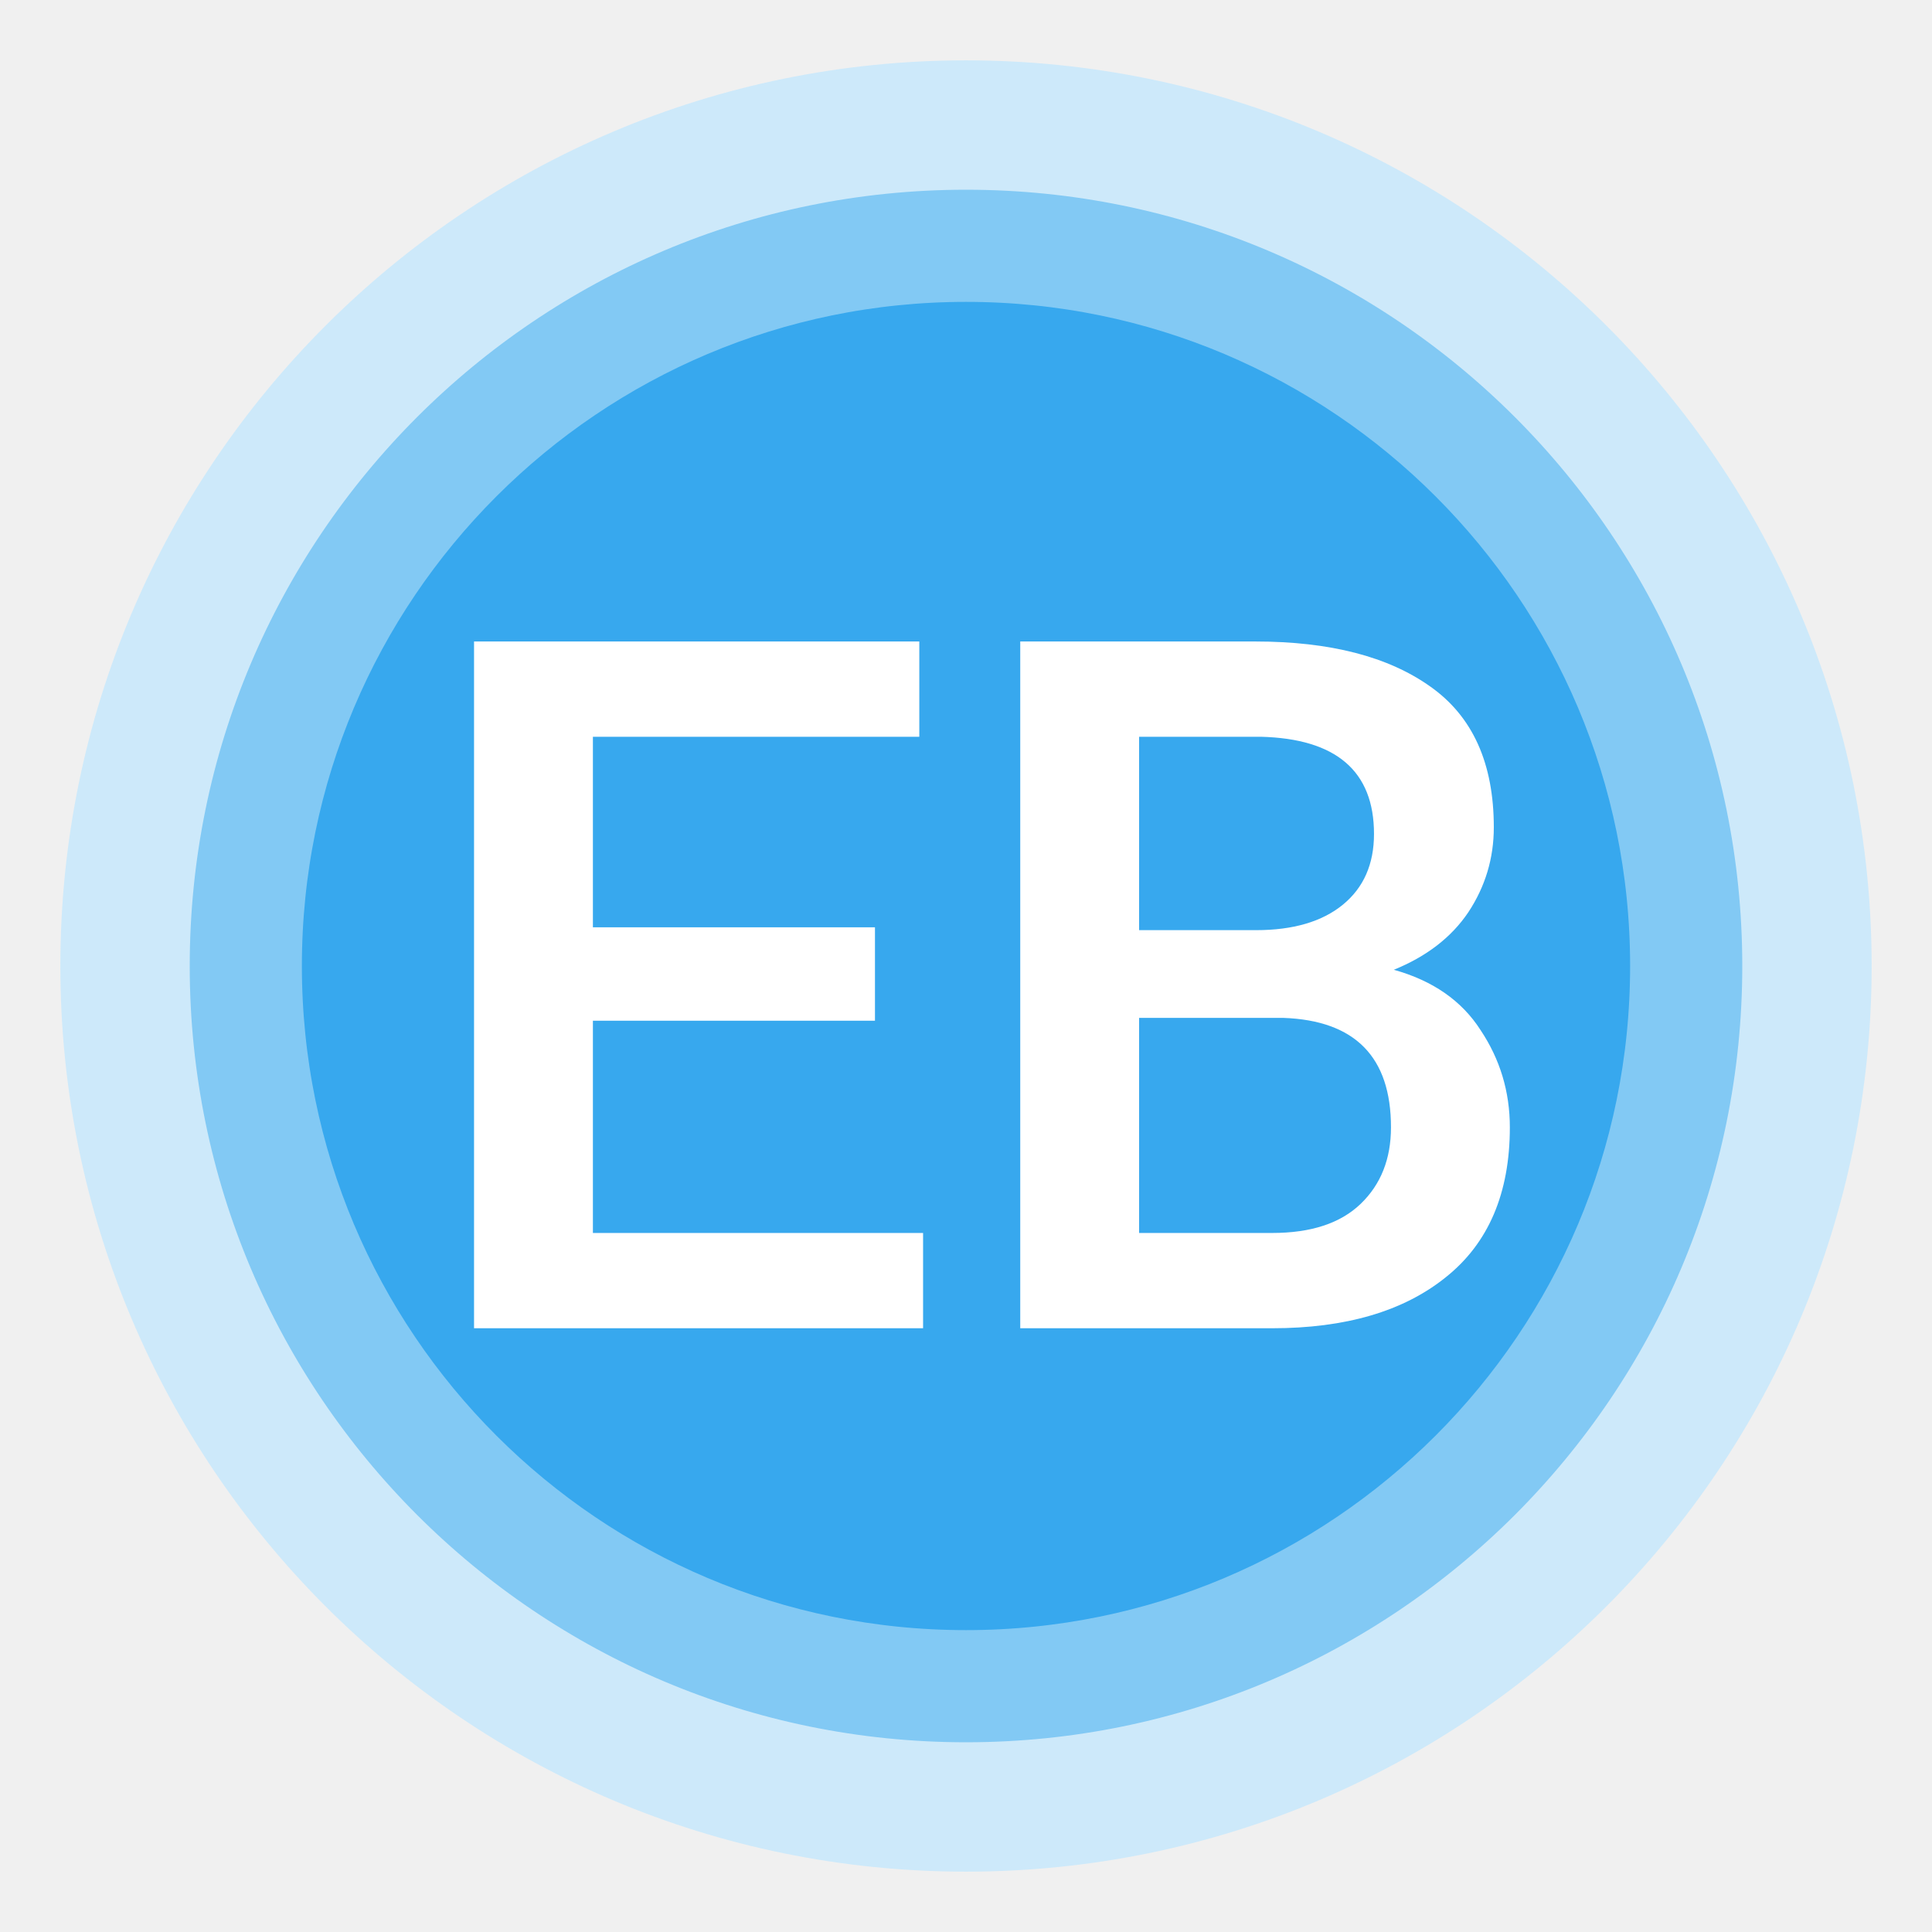
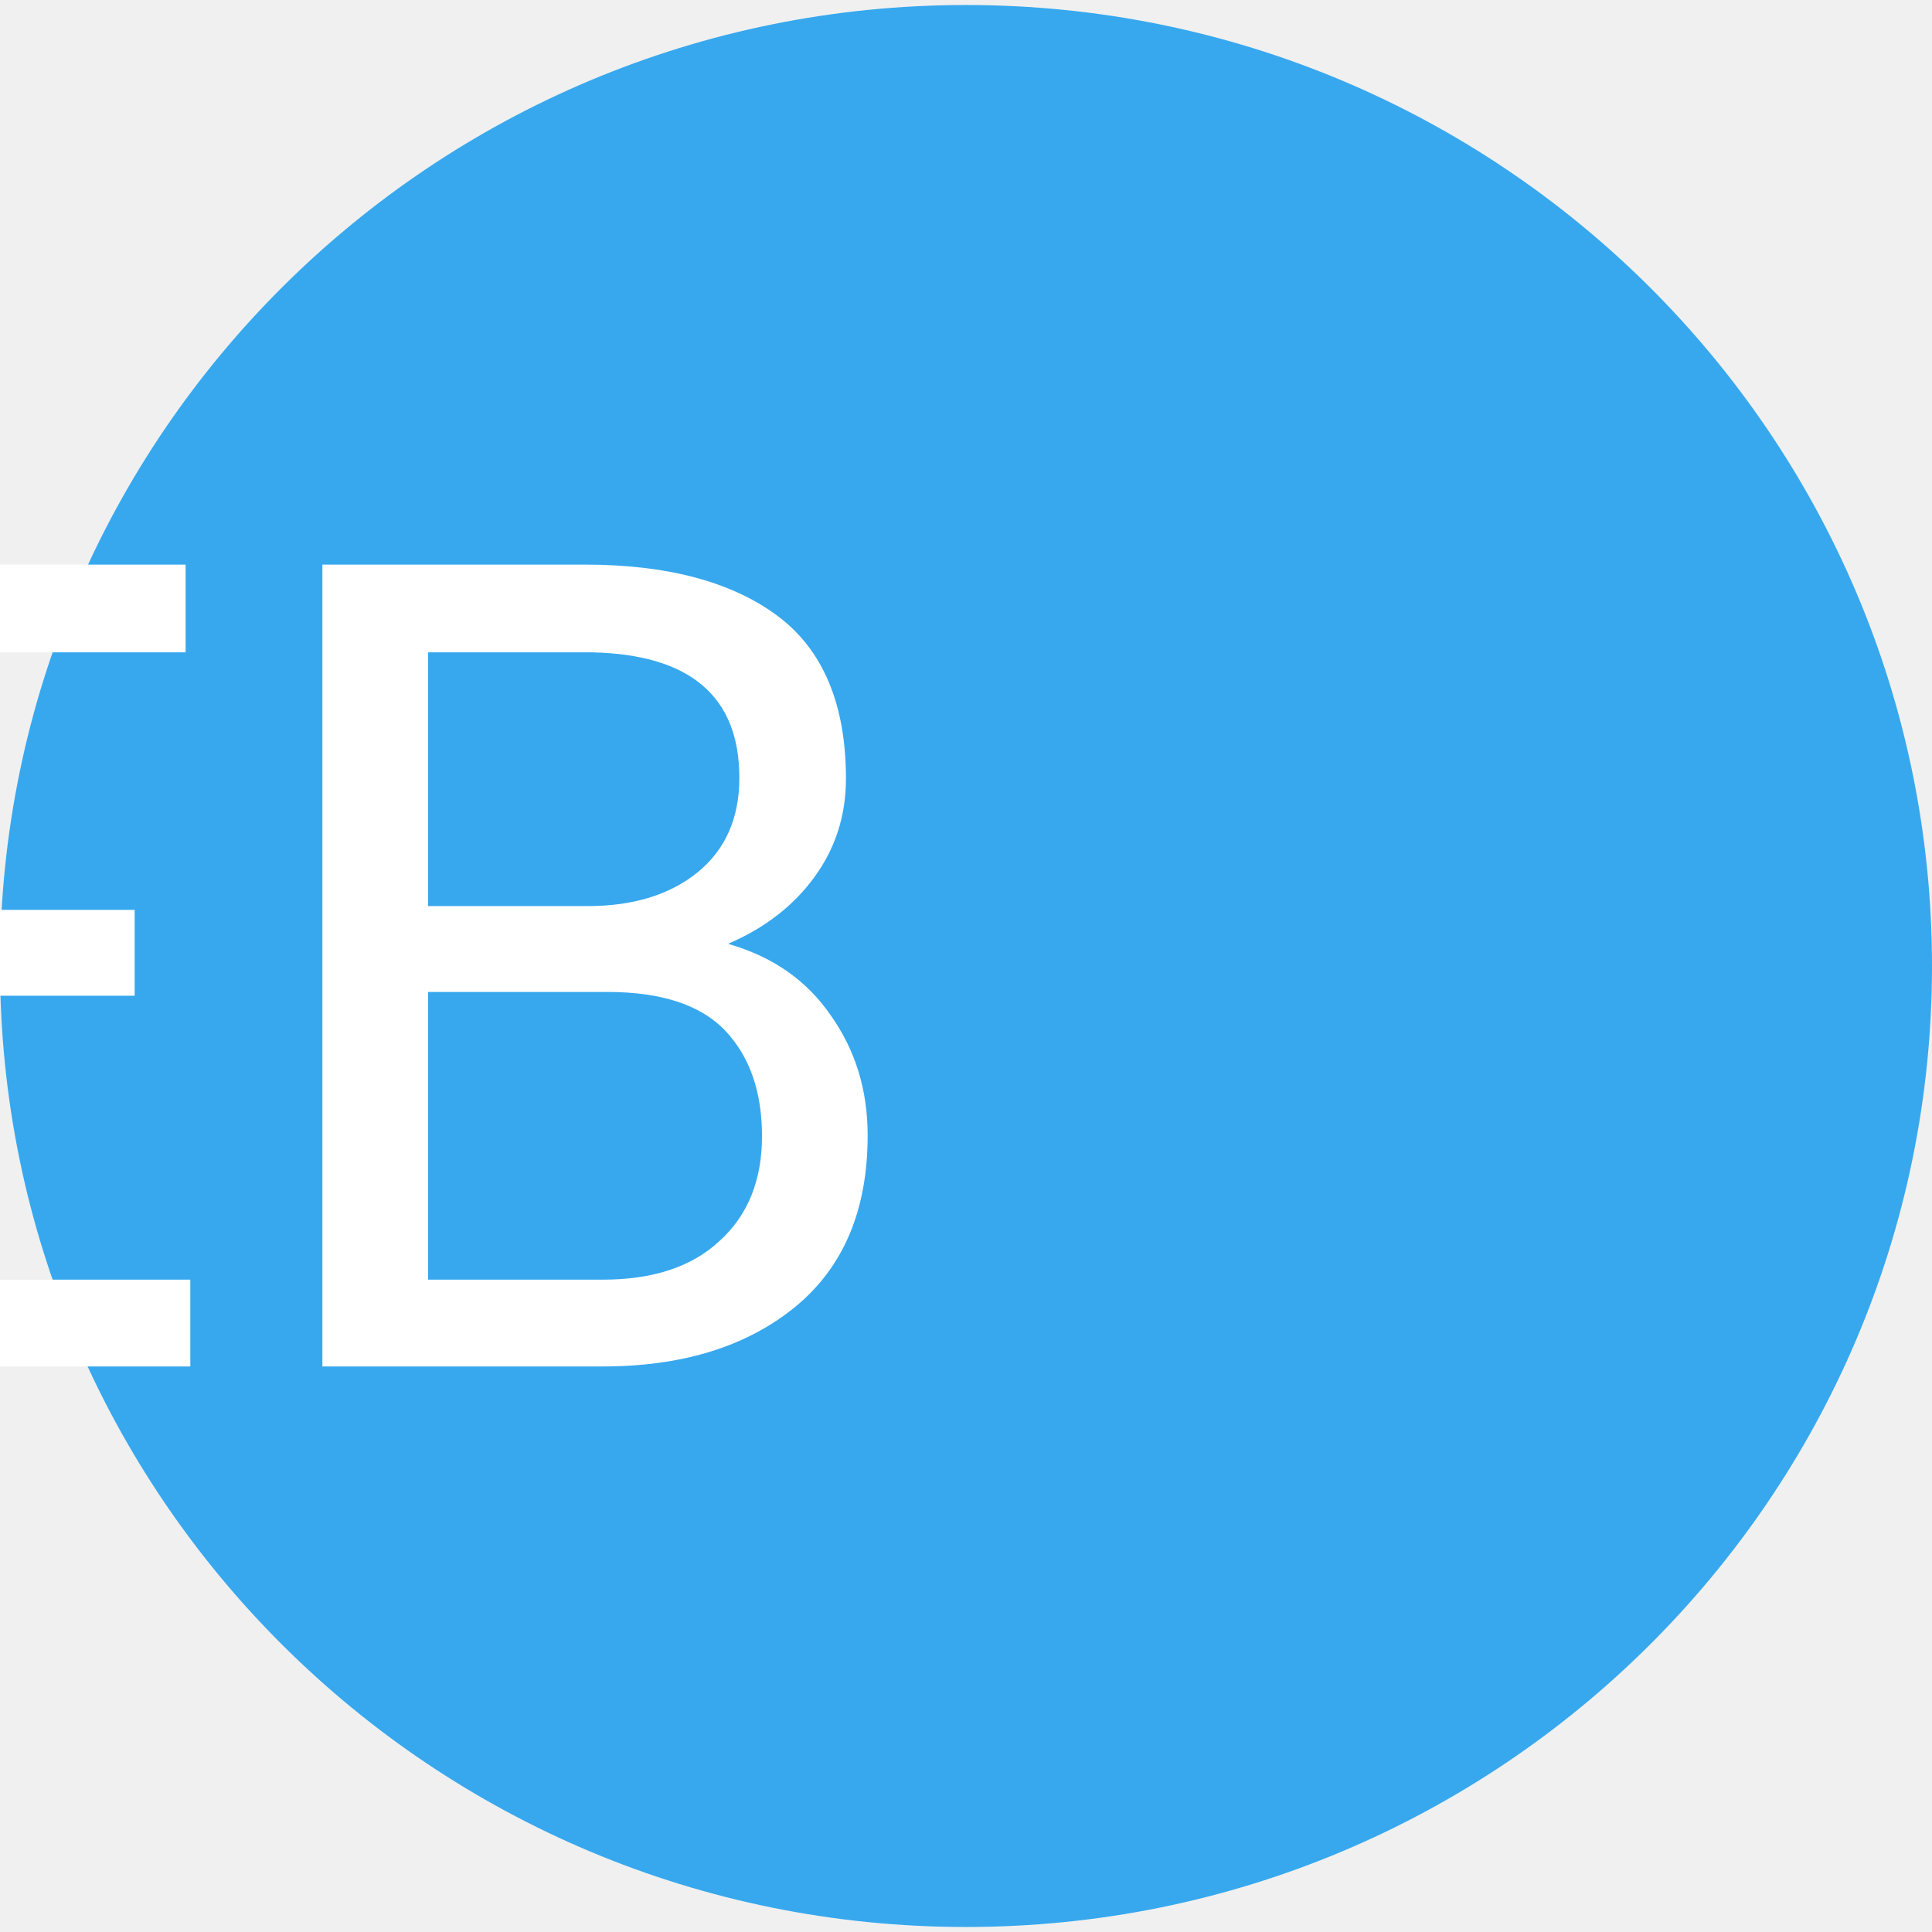
<svg xmlns="http://www.w3.org/2000/svg" width="32" height="32" viewBox="0 0 32 32" version="1.1" id="svg5">
  <defs id="defs2" />
  <g id="g2" style="display:inline">
-     <circle style="fill:#37a8ee;stroke-width:2;stroke-linejoin:round;fill-opacity:1" id="path2" cx="16" cy="16" r="12" />
-     <circle style="fill:none;fill-opacity:1;stroke-width:2;stroke-linejoin:round;stroke:#82c9f4;stroke-opacity:1" id="path4" cx="16" cy="16" r="12" />
-     <circle style="fill:none;fill-opacity:1;stroke:#cde9fa;stroke-width:2.143;stroke-linejoin:round;stroke-opacity:1" id="path6" cx="16" cy="16" r="13.929" />
-     <text xml:space="preserve" style="display:inline;font-style:normal;font-variant:normal;font-weight:500;font-stretch:normal;font-size:16px;font-family:Roboto;-inkscape-font-specification:'Roboto, Medium';font-variant-ligatures:normal;font-variant-caps:normal;font-variant-numeric:normal;font-variant-east-asian:normal;text-align:start;writing-mode:lr-tb;direction:ltr;text-anchor:start;fill:#ffffff;fill-opacity:1;stroke-width:2;stroke-linejoin:round" x="6.68" y="22" id="text2">
-       <tspan id="tspan2" x="6.68" y="22">EB</tspan>
+     <ellipse style="fill:#37a8ee;fill-opacity:1;stroke-width:2.66;stroke-linejoin:round" id="path2" cx="16" cy="16" rx="16" ry="15.917" />
+     <text xml:space="preserve" style="font-style:normal;font-variant:normal;font-weight:normal;font-stretch:normal;font-size:18.667px;font-family:Roboto;-inkscape-font-specification:Roboto;font-variant-ligatures:normal;font-variant-caps:normal;font-variant-numeric:normal;font-variant-east-asian:normal;text-align:center;writing-mode:lr-tb;direction:ltr;text-anchor:middle;display:inline;fill:#ffffff;fill-opacity:1;stroke-width:2;stroke-linejoin:round" x="15.877" y="22.635" id="text2">
+       <tspan id="tspan2" x="15.877" y="22.635">EB</tspan>
    </text>
  </g>
</svg>
